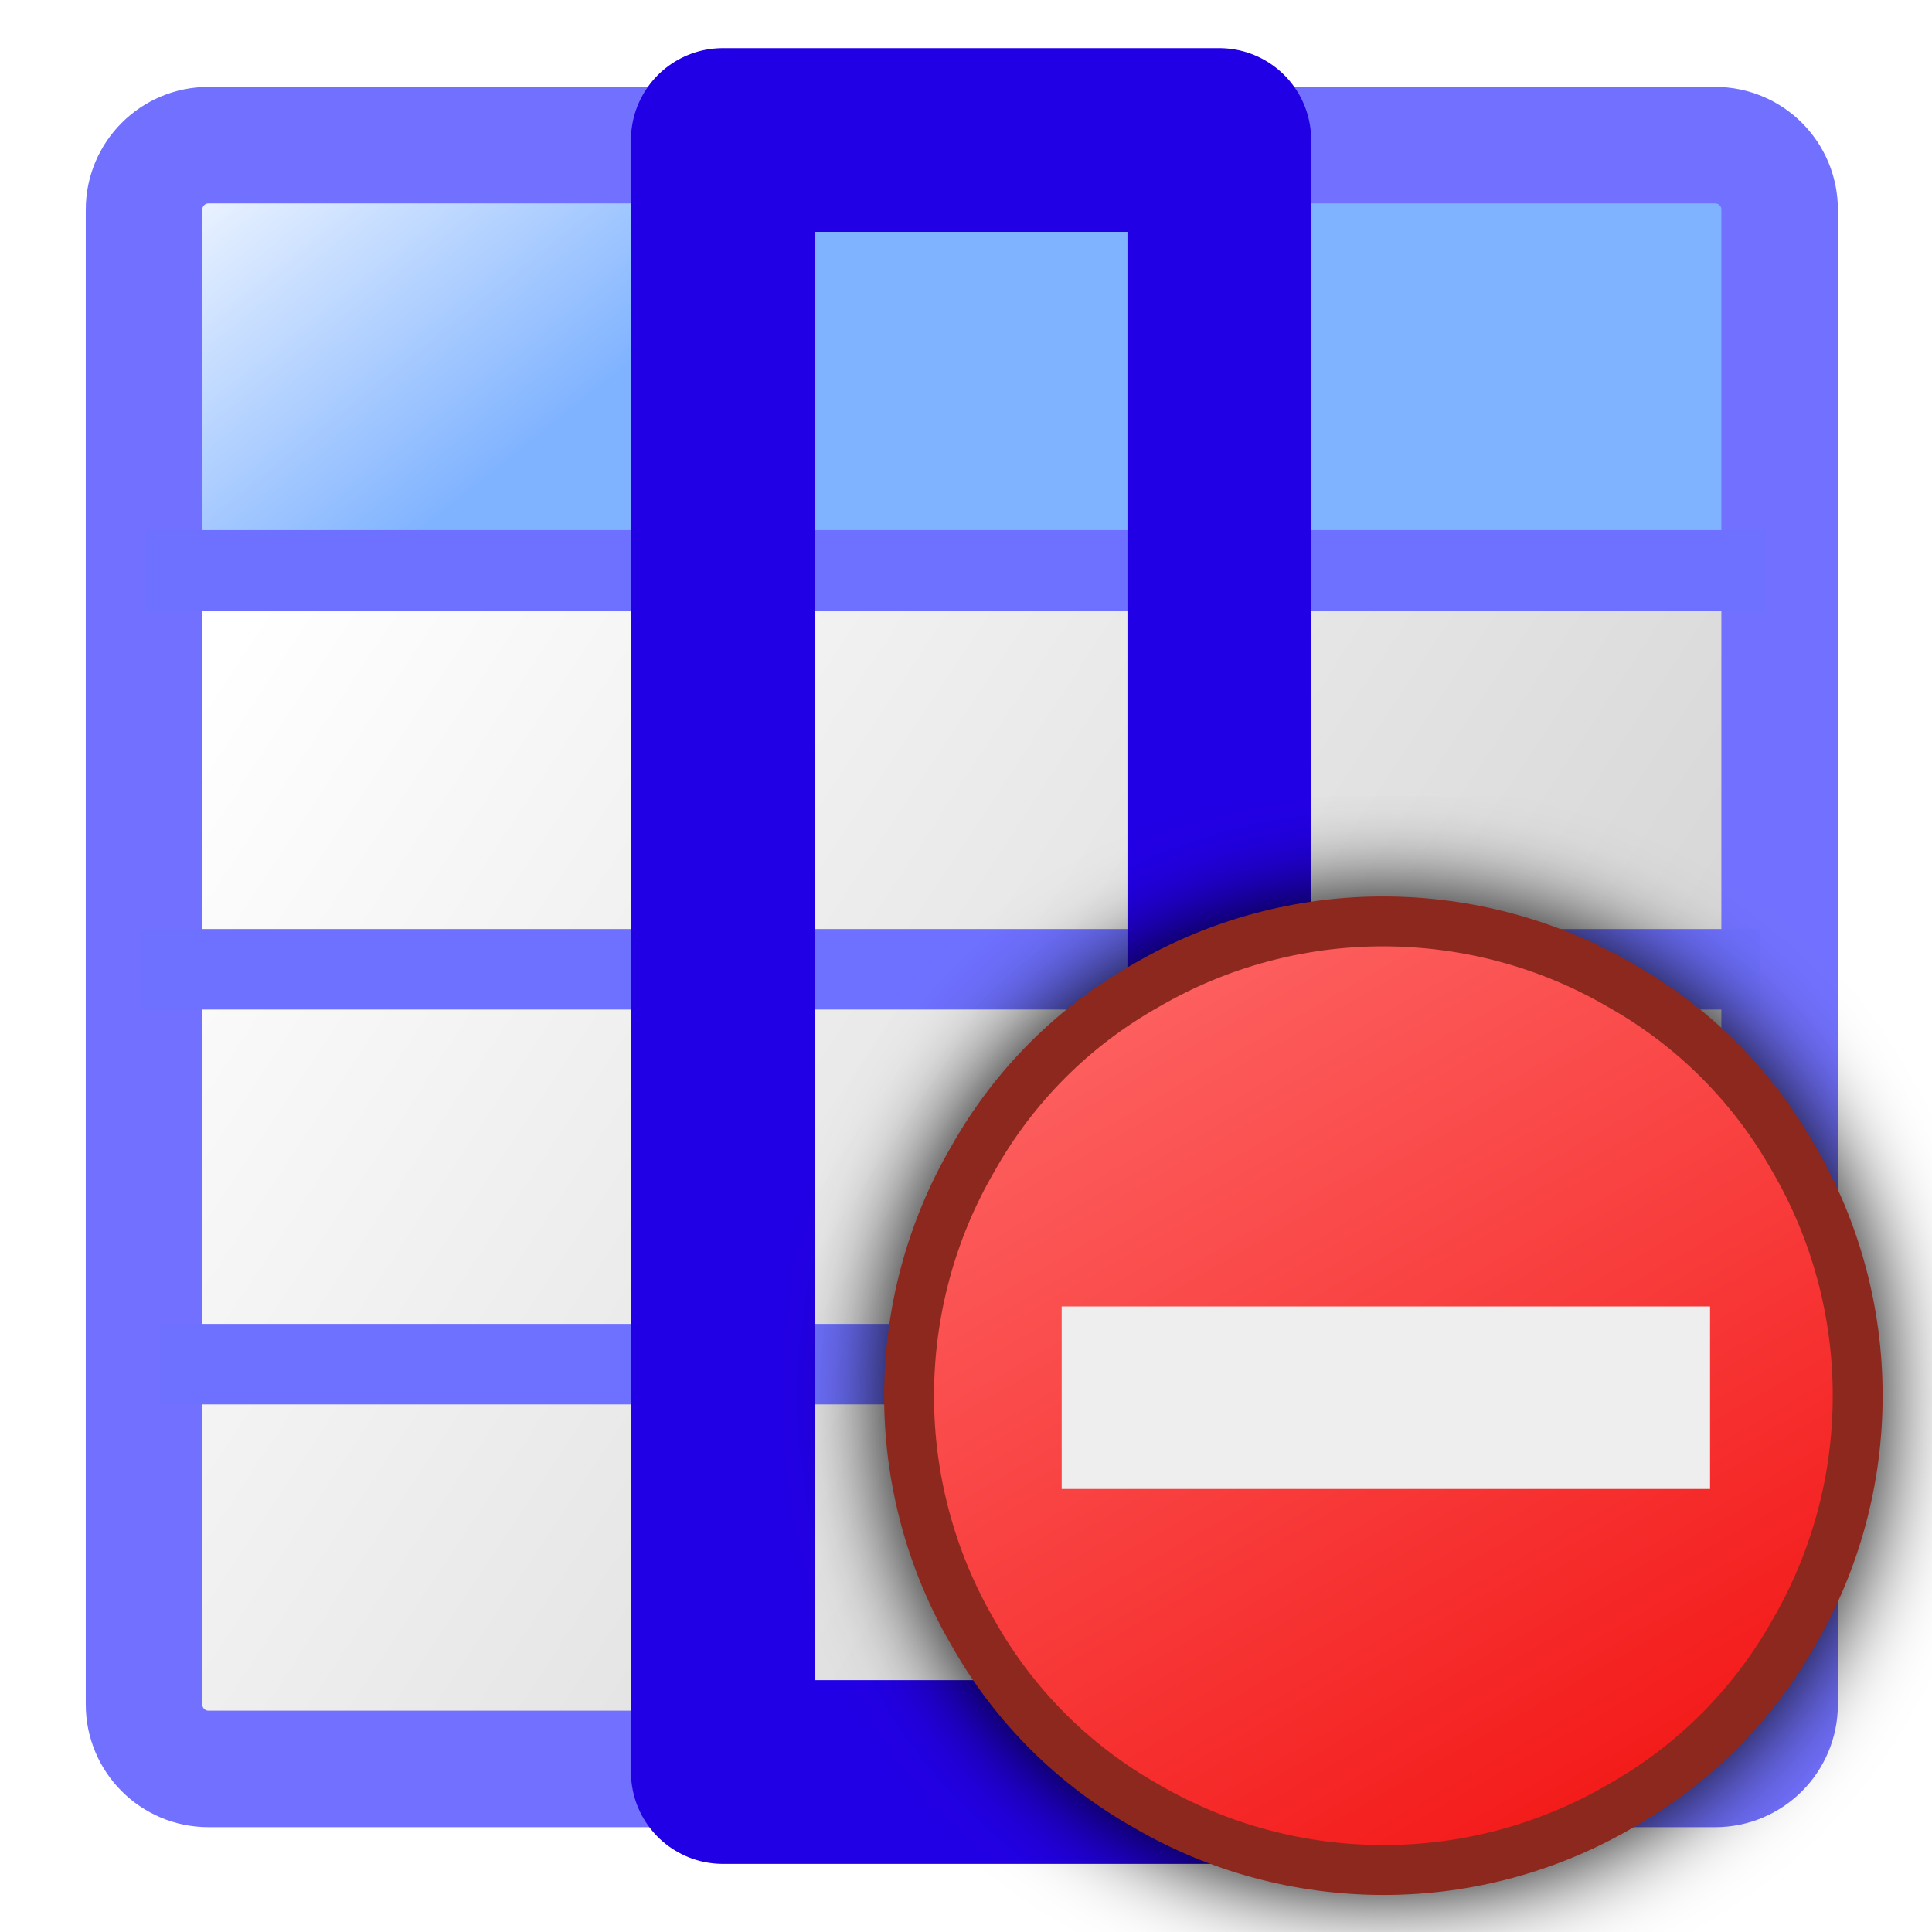
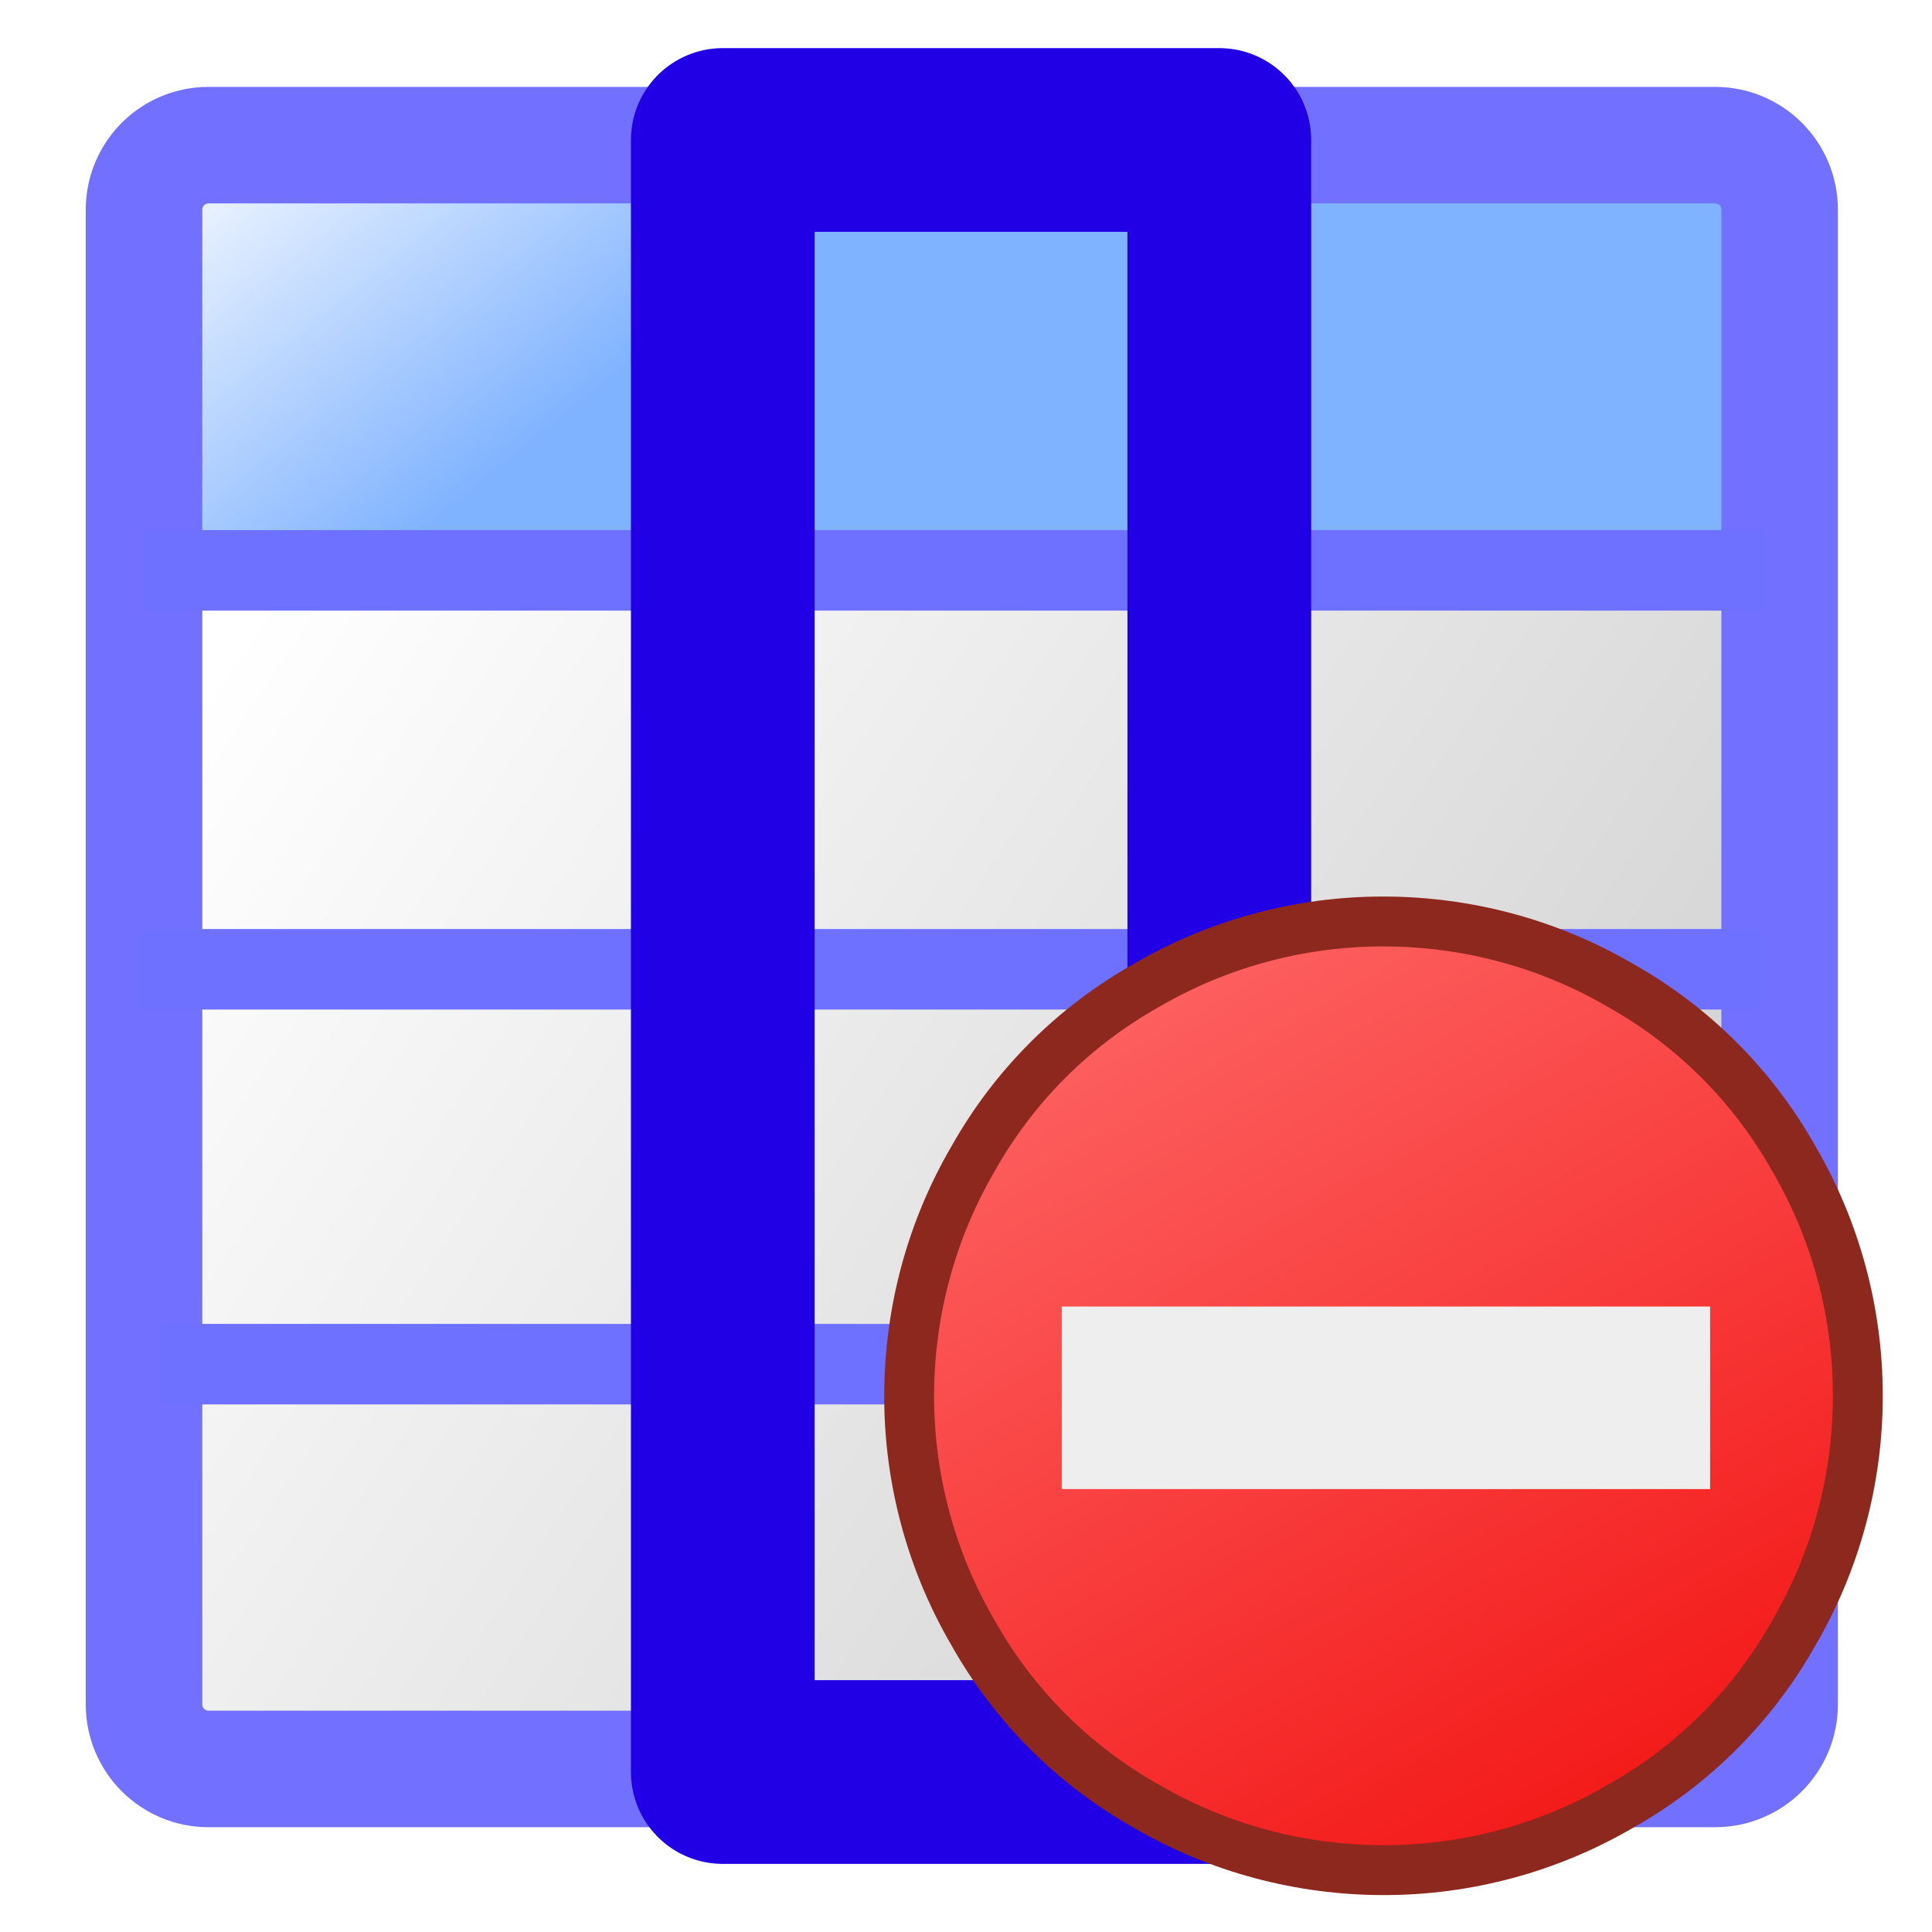
- <svg xmlns="http://www.w3.org/2000/svg" xmlns:xlink="http://www.w3.org/1999/xlink" id="svg1" viewBox="0 0 60 60" version="1.0" y="0" x="0">
-   <defs id="defs15">
-     <linearGradient id="linearGradient963">
-       <stop id="stop959" offset="0" style="stop-color:#cccccc;stop-opacity:1" />
-       <stop id="stop961" offset="1" style="stop-color:#ffffff;stop-opacity:1" />
+ <svg xmlns="http://www.w3.org/2000/svg" xmlns:xlink="http://www.w3.org/1999/xlink" viewBox="0 0 60 60">
+   <defs>
+     <linearGradient id="a">
+       <stop offset="0" style="stop-color:#ccc;stop-opacity:1" />
+       <stop offset="1" style="stop-color:#fff;stop-opacity:1" />
    </linearGradient>
-     <linearGradient id="linearGradient955">
-       <stop style="stop-color:#80b3ff;stop-opacity:1" offset="0" id="stop951" />
-       <stop style="stop-color:#ffffff;stop-opacity:1" offset="1" id="stop953" />
+     <linearGradient id="b">
+       <stop offset="0" style="stop-color:#80b3ff;stop-opacity:1" />
+       <stop offset="1" style="stop-color:#fff;stop-opacity:1" />
    </linearGradient>
-     <linearGradient xlink:href="#linearGradient963" id="linearGradient949" x1="53.419" y1="51.152" x2="6.899" y2="20.345" gradientUnits="userSpaceOnUse" />
-     <linearGradient xlink:href="#linearGradient955" id="linearGradient957" x1="13.687" y1="16.005" x2="4.473" y2="4.508" gradientUnits="userSpaceOnUse" />
-     <filter style="color-interpolation-filters:sRGB" id="filter993">
-       <feFlood flood-opacity="1" flood-color="rgb(0,0,0)" result="flood" id="feFlood983" />
-       <feComposite in="flood" in2="SourceGraphic" operator="in" result="composite1" id="feComposite985" />
-       <feGaussianBlur in="composite1" stdDeviation="47.305" result="blur" id="feGaussianBlur987" />
-       <feOffset dx="0" dy="0" result="offset" id="feOffset989" />
-       <feComposite in="SourceGraphic" in2="offset" operator="over" result="composite2" id="feComposite991" />
-     </filter>
-     <clipPath id="presentation_clip_path" clipPathUnits="userSpaceOnUse">
-       <rect x="0" y="0" width="2000" height="2000" id="rect2" />
+     <linearGradient xlink:href="#a" id="c" x1="53.419" x2="6.899" y1="51.152" y2="20.345" gradientUnits="userSpaceOnUse" />
+     <linearGradient xlink:href="#b" id="d" x1="13.687" x2="4.473" y1="16.005" y2="4.508" gradientUnits="userSpaceOnUse" />
+     <linearGradient id="g" x1="1086" x2="1735" y1="857" y2="1982" gradientUnits="userSpaceOnUse">
+       <stop offset="0" style="stop-color:#ff6d6d" />
+       <stop offset="1" style="stop-color:#f10d0c" />
+     </linearGradient>
+     <clipPath id="f" clipPathUnits="userSpaceOnUse">
+       <path d="M0 0h2000v2000H0z" />
    </clipPath>
-     <linearGradient id="gradient1" x1="1086" y1="857" x2="1735" y2="1982" gradientUnits="userSpaceOnUse">
-       <stop offset="0" style="stop-color:rgb(119,188,101)" id="stop53" />
-       <stop offset="1" style="stop-color:rgb(18,118,34)" id="stop55" />
-     </linearGradient>
-     <filter style="color-interpolation-filters:sRGB" id="filter923">
-       <feFlood flood-opacity="1" flood-color="rgb(0,0,0)" result="flood" id="feFlood913" />
-       <feComposite in="flood" in2="SourceGraphic" operator="in" result="composite1" id="feComposite915" />
-       <feGaussianBlur in="composite1" stdDeviation="47.305" result="blur" id="feGaussianBlur917" />
-       <feOffset dx="0" dy="0" result="offset" id="feOffset919" />
-       <feComposite in="SourceGraphic" in2="offset" operator="over" result="composite2" id="feComposite921" />
-     </filter>
-     <clipPath id="presentation_clip_path-6" clipPathUnits="userSpaceOnUse">
-       <rect x="0" y="0" width="2000" height="2000" id="rect2-8" />
-     </clipPath>
-     <linearGradient id="gradient1-7" x1="1086" y1="857" x2="1735" y2="1982" gradientUnits="userSpaceOnUse">
-       <stop offset="0" style="stop-color:rgb(255,109,109)" id="stop53-0" />
-       <stop offset="1" style="stop-color:rgb(241,13,12)" id="stop55-5" />
-     </linearGradient>
  </defs>
-   <rect style="fill:url(#linearGradient949);fill-opacity:1;stroke:none;stroke-width:3.619;stroke-linejoin:round;stroke-miterlimit:4;stroke-dasharray:none;stroke-opacity:1" id="rect896" width="50.795" height="37.223" x="4.473" y="17.713" />
-   <rect style="fill:url(#linearGradient957);fill-opacity:1;stroke:none;stroke-width:3.619;stroke-linejoin:round;stroke-miterlimit:4;stroke-dasharray:none;stroke-opacity:1" id="rect855" width="50.795" height="13.204" x="4.473" y="4.508" />
-   <rect id="rect863" style="fill:none;fill-opacity:1;fill-rule:evenodd;stroke:#7271ff;stroke-width:3.619;stroke-linejoin:round;stroke-opacity:1;stroke-miterlimit:4;stroke-dasharray:none" rx="2.002" height="50.428" width="50.795" y="4.508" x="4.473" />
-   <path id="path866" style="fill:none;stroke:#6e70ff;stroke-width:2.5;stroke-opacity:1" d="m 4.962,42.365 h 50.306" />
-   <path id="path867" style="fill:none;stroke:#6e70ff;stroke-width:2.5;stroke-opacity:1" d="m 4.53,17.713 h 50.306" />
-   <path id="path868" style="fill:none;stroke:#6e70ff;stroke-width:2.89;stroke-opacity:1" d="M 21.809,5.148 V 53.771" />
-   <path id="path867-3" style="fill:none;stroke:#6e70ff;stroke-width:2.5;stroke-opacity:1" d="M 4.358,30.102 H 54.664" />
-   <path id="path868-1" style="fill:none;stroke:#6e70ff;stroke-width:2.89;stroke-opacity:1" d="M 38.58,5.775 V 54.399" />
-   <rect style="fill:none;fill-opacity:1;stroke:#2200e5;stroke-width:5.705;stroke-linejoin:round;stroke-miterlimit:4;stroke-dasharray:none;stroke-opacity:1" id="rect965" width="15.42" height="50.685" x="22.447" y="4.347" />
-   <g transform="matrix(0.0309778,0,0,0.0309778,-0.7322413,-0.6279359)" class="SlideGroup" id="g82-2" style="filter:url(#filter923)">
-     <g id="g80-2">
-       <g id="container-id1-9">
-         <g id="id1-9" class="Slide" clip-path="url(#presentation_clip_path-6)">
-           <g class="Page" id="g76-6">
-             <g class="com.sun.star.drawing.CustomShape" id="g67-5">
-               <g id="id3-8">
-                 <rect class="BoundingBox" stroke="none" fill="none" x="910" y="919" width="1003" height="1003" id="rect51-3" />
-                 <g id="g62-2">
-                   <defs id="defs58-9">
-                     <linearGradient id="linearGradient1111" x1="1086" y1="857" x2="1735" y2="1982" gradientUnits="userSpaceOnUse">
-                       <stop offset="0" style="stop-color:rgb(255,109,109)" id="stop905" />
-                       <stop offset="1" style="stop-color:rgb(241,13,12)" id="stop907" />
-                     </linearGradient>
-                   </defs>
-                   <path style="fill:url(#gradient1-7)" d="m 1886,1420 -1,31 -3,31 -5,30 -7,31 -9,29 -11,29 -13,29 -15,27 -16,27 -18,25 -20,24 -21,23 -23,21 -24,20 -25,18 -27,16 -27,15 -29,13 -29,11 -29,9 -31,7 -30,5 -31,3 -31,1 -32,-1 -31,-3 -30,-5 -31,-7 -29,-9 -29,-11 -29,-13 -27,-15 -27,-16 -25,-18 -24,-20 -23,-21 -21,-23 -20,-24 -18,-25 -16,-27 -15,-27 -13,-29 -11,-29 -9,-29 -7,-31 -5,-30 -3,-31 -1,-31 1,-32 3,-31 5,-30 7,-31 9,-29 11,-29 13,-29 15,-27 16,-27 18,-25 20,-24 21,-23 23,-21 24,-20 25,-18 27,-16 27,-15 29,-13 29,-11 29,-9 31,-7 30,-5 31,-3 31,-1 32,1 31,3 30,5 31,7 29,9 29,11 29,13 27,15 27,16 25,18 24,20 23,21 21,23 20,24 18,25 16,27 15,27 13,29 11,29 9,29 7,31 5,30 3,31 1,31 z" id="path60-8" />
-                 </g>
-                 <path fill="none" stroke="#8d281e" stroke-width="50" stroke-linejoin="round" d="m 1886,1420 c 0,83 -22,165 -64,237 -41,73 -101,133 -174,174 -72,42 -154,64 -237,64 -84,0 -166,-22 -238,-64 -73,-41 -133,-101 -174,-174 -42,-72 -64,-154 -64,-237 0,-84 22,-166 64,-238 41,-73 101,-133 174,-174 72,-42 154,-64 237,-64 84,0 166,22 238,64 73,41 133,101 174,174 42,72 64,154 64,237 z" id="path64-8" />
-               </g>
-             </g>
-             <g class="com.sun.star.drawing.CustomShape" id="g74-9">
-               <g id="id4-8">
-                 <rect class="BoundingBox" stroke="none" fill="none" x="1088" y="1330" width="651" height="185" id="rect69-0" />
-                 <path fill="#eeeeee" stroke="none" d="m 1088,1330 h 650 v 0 0 183 0 0 h -650 v 0 0 z" id="path71-3" />
-               </g>
-             </g>
-           </g>
+   <path d="M4.473 17.713h50.795v37.223H4.473z" style="fill:url(#c);fill-opacity:1;stroke:none;stroke-width:3.619;stroke-linejoin:round;stroke-miterlimit:4;stroke-dasharray:none;stroke-opacity:1" />
+   <path d="M4.473 4.508h50.795v13.204H4.473z" style="fill:url(#d);fill-opacity:1;stroke:none;stroke-width:3.619;stroke-linejoin:round;stroke-miterlimit:4;stroke-dasharray:none;stroke-opacity:1" />
+   <rect width="50.795" height="50.428" x="4.473" y="4.508" rx="2.002" style="fill:none;fill-opacity:1;fill-rule:evenodd;stroke:#7271ff;stroke-width:3.619;stroke-linejoin:round;stroke-opacity:1;stroke-miterlimit:4;stroke-dasharray:none" />
+   <path d="M4.962 42.365h50.306M4.53 17.713h50.306" style="fill:none;stroke:#6e70ff;stroke-width:2.5;stroke-opacity:1" />
+   <path d="M21.81 5.148V53.77" style="fill:none;stroke:#6e70ff;stroke-width:2.89;stroke-opacity:1" />
+   <path d="M4.358 30.102h50.306" style="fill:none;stroke:#6e70ff;stroke-width:2.5;stroke-opacity:1" />
+   <path d="M38.58 5.775V54.4" style="fill:none;stroke:#6e70ff;stroke-width:2.89;stroke-opacity:1" />
+   <path d="M22.447 4.347h15.42v50.685h-15.42z" style="fill:none;fill-opacity:1;stroke:#2200e5;stroke-width:5.705;stroke-linejoin:round;stroke-miterlimit:4;stroke-dasharray:none;stroke-opacity:1" />
+   <g class="SlideGroup" transform="translate(-.732 -.628)scale(.03098)">
+     <g class="Slide" clip-path="url(#f)">
+       <g class="Page">
+         <g class="com.sun.star.drawing.CustomShape">
+           <path fill="none" d="M910 919h1003v1003H910z" class="BoundingBox" />
+           <path d="m1886 1420-1 31-3 31-5 30-7 31-9 29-11 29-13 29-15 27-16 27-18 25-20 24-21 23-23 21-24 20-25 18-27 16-27 15-29 13-29 11-29 9-31 7-30 5-31 3-31 1-32-1-31-3-30-5-31-7-29-9-29-11-29-13-27-15-27-16-25-18-24-20-23-21-21-23-20-24-18-25-16-27-15-27-13-29-11-29-9-29-7-31-5-30-3-31-1-31 1-32 3-31 5-30 7-31 9-29 11-29 13-29 15-27 16-27 18-25 20-24 21-23 23-21 24-20 25-18 27-16 27-15 29-13 29-11 29-9 31-7 30-5 31-3 31-1 32 1 31 3 30 5 31 7 29 9 29 11 29 13 27 15 27 16 25 18 24 20 23 21 21 23 20 24 18 25 16 27 15 27 13 29 11 29 9 29 7 31 5 30 3 31 1 31z" style="fill:url(#g)" />
+           <path fill="none" stroke="#8d281e" stroke-linejoin="round" stroke-width="50" d="M1886 1420c0 83-22 165-64 237-41 73-101 133-174 174-72 42-154 64-237 64-84 0-166-22-238-64-73-41-133-101-174-174-42-72-64-154-64-237 0-84 22-166 64-238 41-73 101-133 174-174 72-42 154-64 237-64 84 0 166 22 238 64 73 41 133 101 174 174 42 72 64 154 64 237z" />
+         </g>
+         <g class="com.sun.star.drawing.CustomShape">
+           <path fill="none" d="M1088 1330h651v185h-651z" class="BoundingBox" />
+           <path fill="#eee" d="M1088 1330h650v183h-650z" />
        </g>
      </g>
    </g>
  </g>
</svg>
